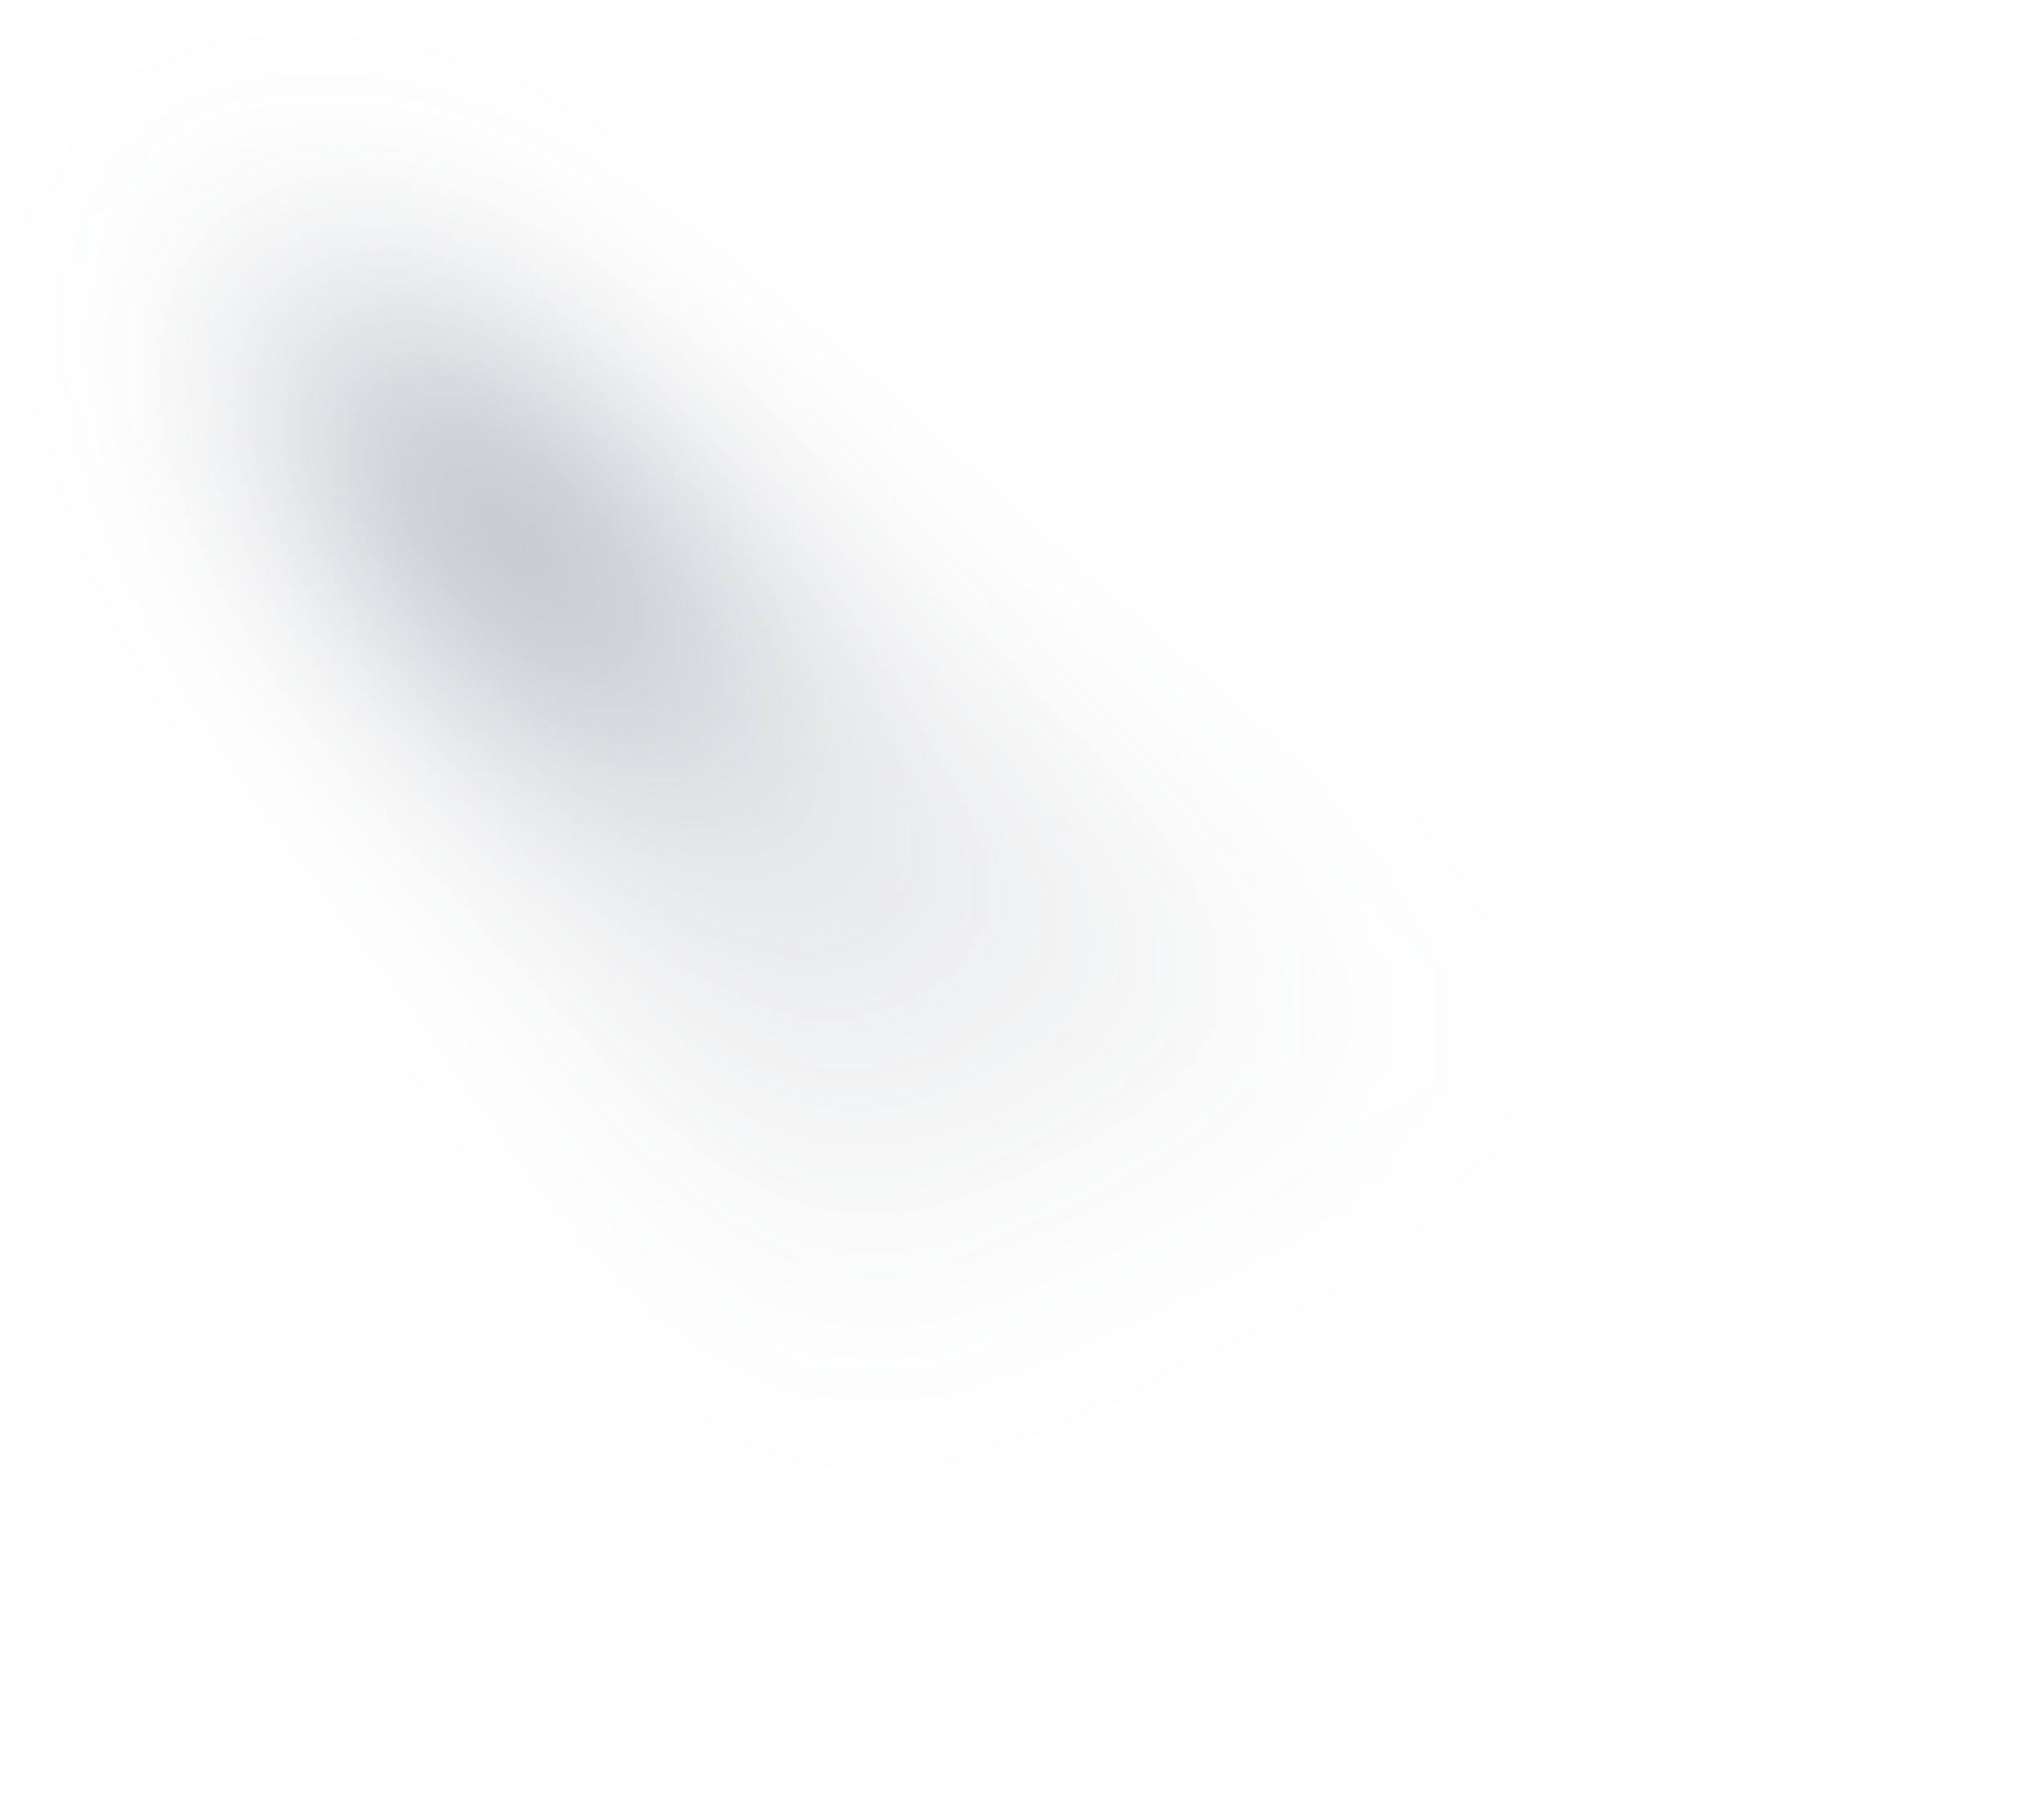
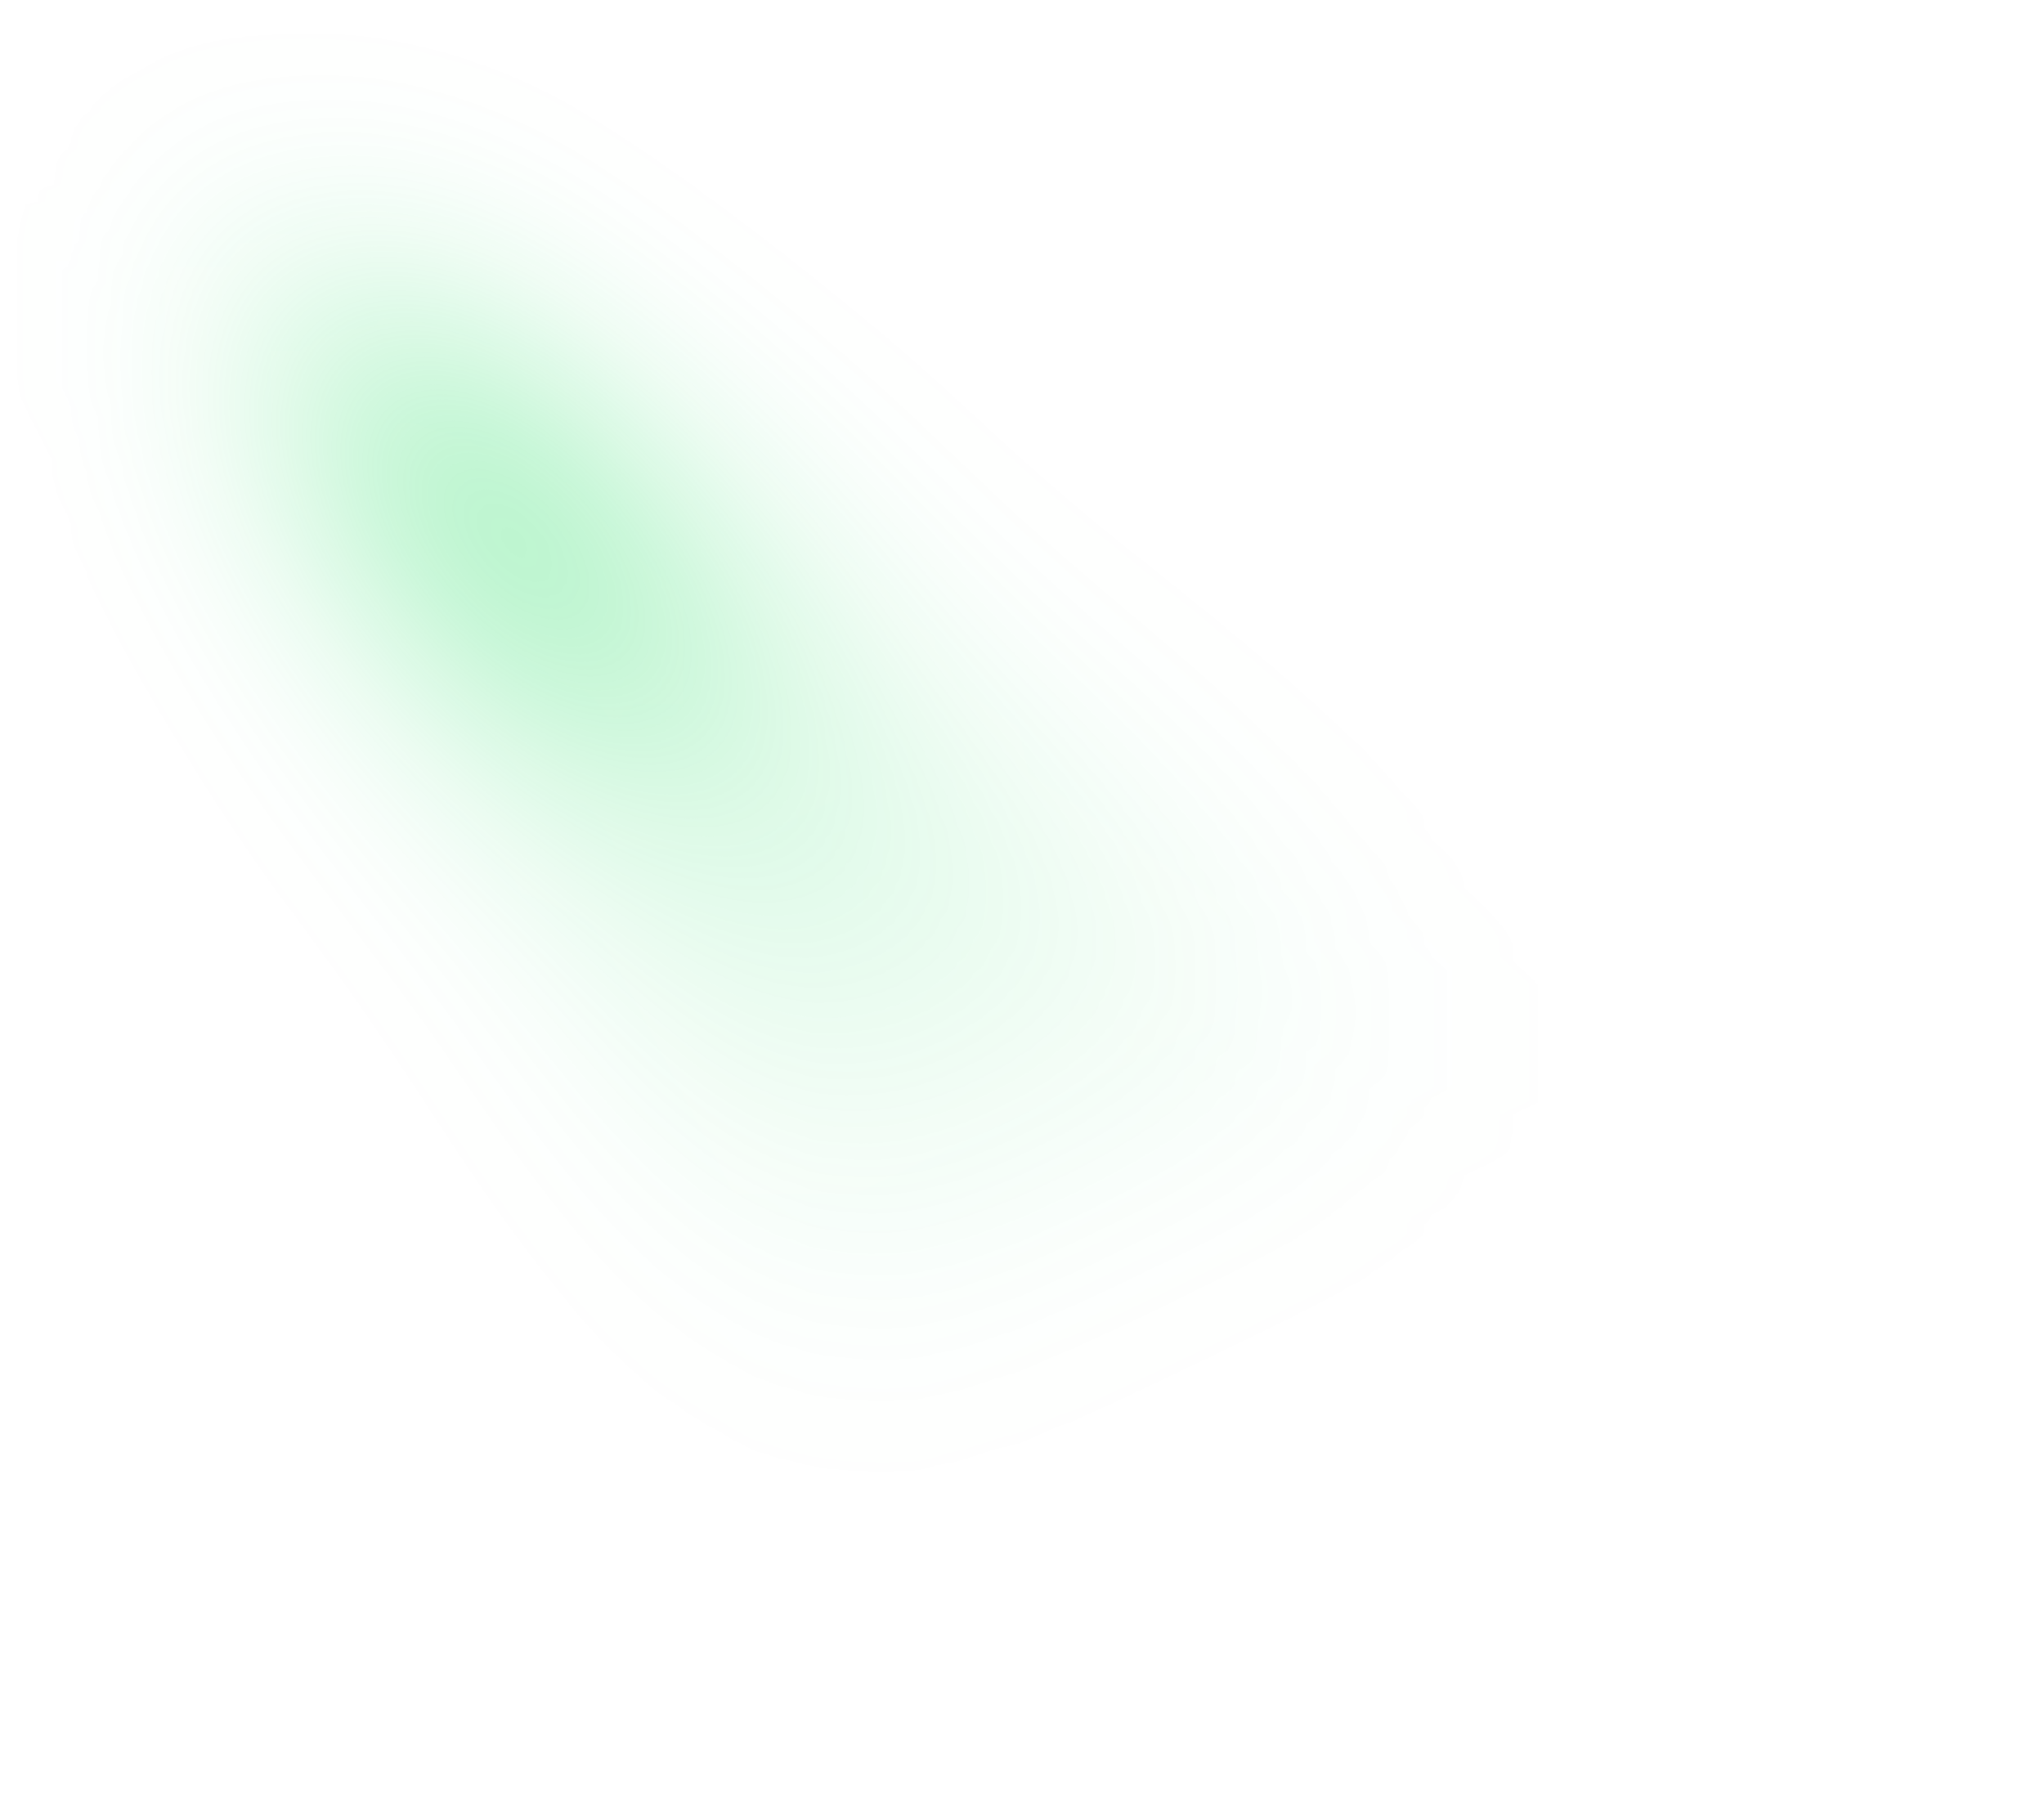
<svg xmlns="http://www.w3.org/2000/svg" width="760" height="668">
  <g filter="url(#a)">
    <path fill="url(#b)" d="m93 93 574 386.9L340.816 575 93 93Z" />
  </g>
  <defs>
    <linearGradient id="b" x1="-19.293" x2="146.25" y1="251.657" y2="599.961" gradientUnits="userSpaceOnUse">
-       <stop stop-color="#374151" stop-opacity=".64" />
-       <stop offset=".382" stop-color="#374151" stop-opacity=".16" />
-       <stop offset="1" stop-color="#374151" stop-opacity="0" />
+       <stop stop-color="#0BDA51" stop-opacity=".64" />
+       <stop offset=".382" stop-color="#0BDA51" stop-opacity=".16" />
+       <stop offset="1" stop-color="#0BDA51" stop-opacity="0" />
    </linearGradient>
    <filter id="a" width="758.843" height="666.843" x=".578" y=".578" color-interpolation-filters="sRGB" filterUnits="userSpaceOnUse">
      <feFlood flood-opacity="0" result="BackgroundImageFix" />
      <feBlend in="SourceGraphic" in2="BackgroundImageFix" result="shape" />
      <feGaussianBlur result="effect1_foregroundBlur_2109_4735" stdDeviation="46.211" />
    </filter>
  </defs>
</svg>
